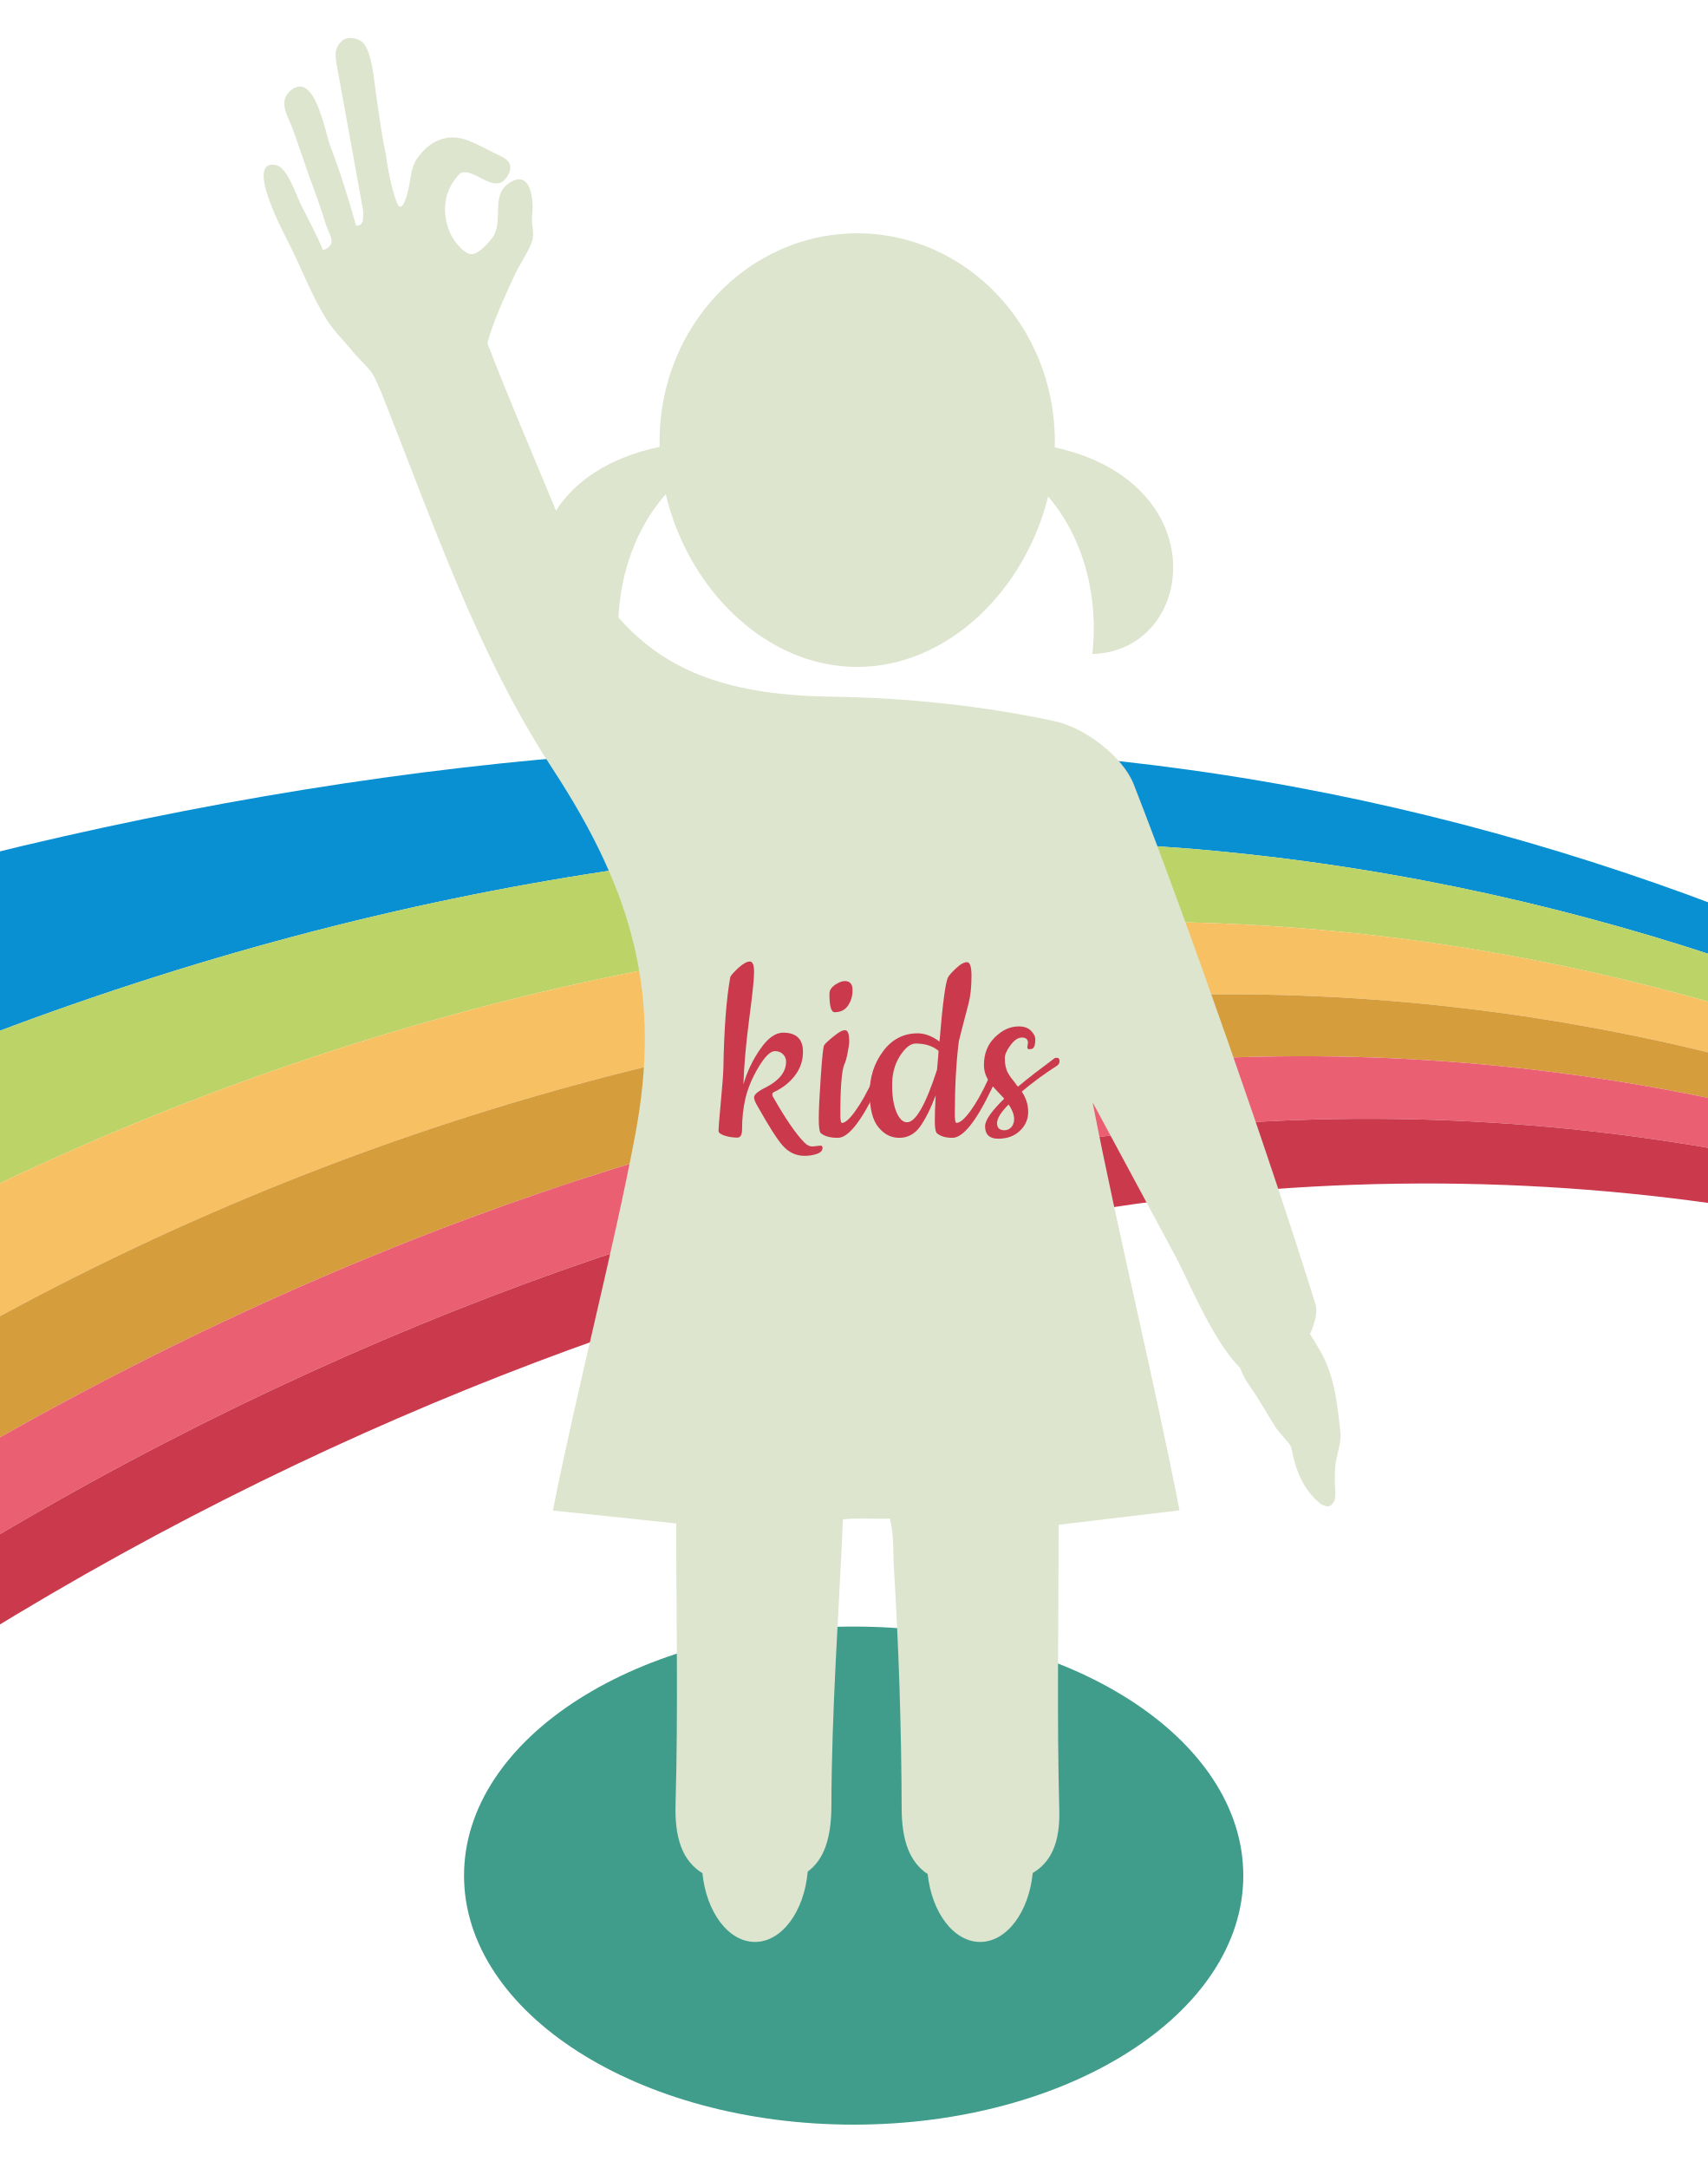
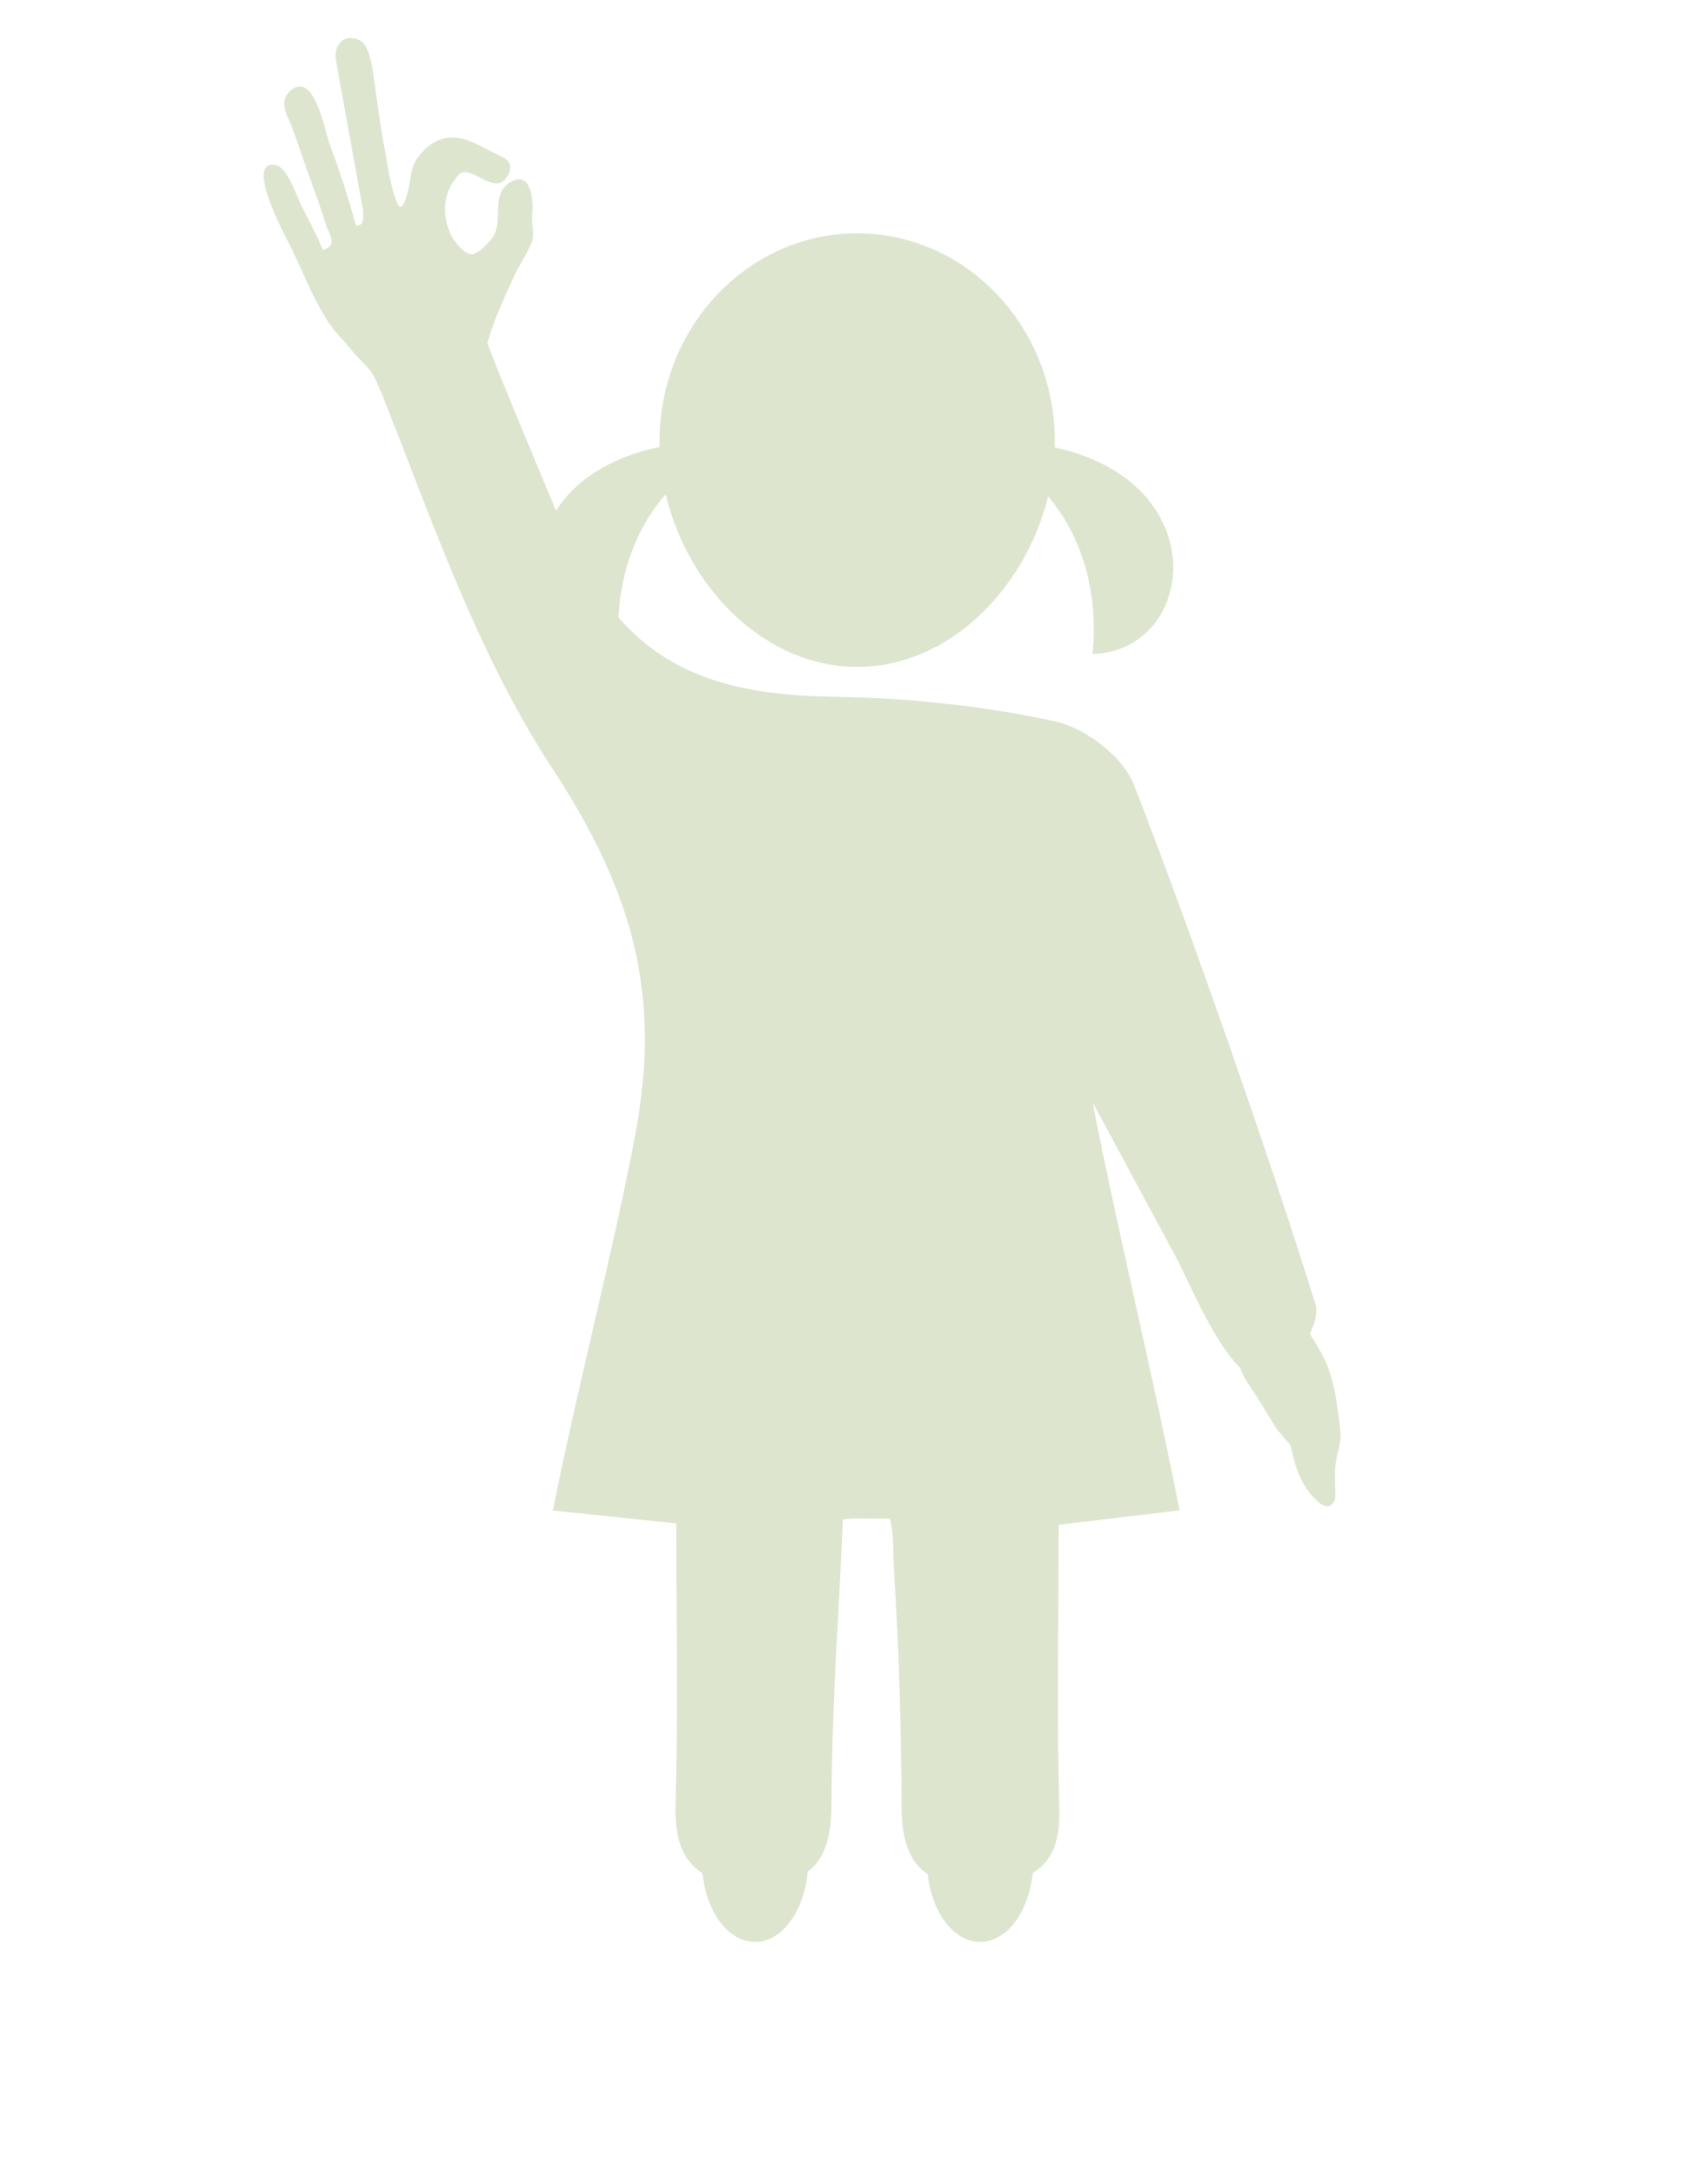
<svg xmlns="http://www.w3.org/2000/svg" version="1.1" x="0px" y="0px" viewBox="0 13.5 768 975" enable-background="new 0 13.5 768 975" xml:space="preserve">
  <refs>
    <style>
+ 
+ 	#star path {
+ 	opacity: 0;
+ 	-webkit-animation: fadein 3s 4s forwards;
+ 	-moz-animation: fadein 3s 4s forwards;
+ 	}
+ 
+ 
	#asl {
	stroke-dasharray: 1000;
	stroke-dashoffset: 1000;
- 	-webkit-animation: dash 3s ease-in-out forwards;
- 	-moz-animation: dash 3s ease-in-out forwards;
+ 	-webkit-animation: dash 3s 1s ease-in-out forwards;
+ 	-moz-animation: dash 3s 1s ease-in-out forwards;
	}
	
	#asl path {
-     -webkit-animation: fill 2s 1s ease-in forwards;
-     -moz-animation: fill 2s 1s ease-in forwards;
+     -webkit-animation: fill 2s 2s ease-in forwards;
+     -moz-animation: fill 2s 2s ease-in forwards;
	}
	
	@-moz-keyframes fill {from {fill: #dde5ce;}to {fill: #0990d3;}}

	@-webkit-keyframes fill {from {fill: #dde5ce;}to {fill: #0990d3;}}
      
+ 	#spotlight {
+ 	opacity: 0;
+ 	-webkit-animation: fadein 0.5s 0.5s forwards;
+ 	-moz-animation: fadein 0.5s 0.5s forwards;
+ 	}
	
- 	#rainbow path, #kids {
- 	-webkit-animation: fadein 2s;
- 	-moz-animation: fadein 2s;
+ 	#girl {
+ 	-webkit-animation: fadein 1s forwards;
+ 	-moz-animation: fadein 1s forwards;
+ 	}
+ 	
+ 	#kids {
+ 	opacity: 0;
+ 	-webkit-animation: fadein 2s 2s linear forwards;
+ 	-moz-animation: fadein 2s 2s linear forwards;
+ 	}
+ 	
+ 	#rainbow path {
+ 	opacity: 0;
+ 	-webkit-animation: fadein 2s 3s linear forwards;
+ 	-moz-animation: fadein 2s 3s linear forwards;
	}
		
	@-moz-keyframes dash {
	from {stroke-dashoffset: 1000; fill: yellow !important;}
	to {stroke-dashoffset: 0; fill: red !important;}
	}

	@-webkit-keyframes dash {
	from {stroke-dashoffset: 1000; fill: yellow !important;}
	to {stroke-dashoffset: 0; fill: red !important;}
	}

	@-moz-keyframes fadein {0% { opacity: 0;}100% { opacity: 1}}	
	
	@-webkit-keyframes fadein {0% { opacity: 0;}100% { opacity: 1}}	
	
</style>
  </refs>
  <g id="spotlight">
    <g id="Layer_7">
      <ellipse fill="#409D8B" cx="384" cy="857" rx="175.268" ry="112" />
    </g>
  </g>
  <g id="rainbow">
    <g>
      <path id="blue" fill="#0990D3" d="M531.356,394.864c85.021,6.674,165.056,23.933,239.425,48.342    c-0.031,0.41-0.055,0.82-0.085,1.229c0.58-7.897,1.279-15.786,1.611-23.696c-73.479-27.791-152.601-49.215-237.055-60.972    c-161.63-22.611-347.372-10.015-543.108,38.519c-0.277,10.449-0.968,20.886-1.708,31.319c-1.14,16.056-1.743,32.136-2.072,48.229    c-0.024,1.216-0.03,2.431-0.042,3.646C183.905,405.948,371.657,382.511,531.356,394.864z" />
      <g id="green">
        <path fill="#BBD367" d="M527.354,428.167c86.077,1.433,167.354,14.804,242.847,36.308c0.001,0.033,0.004,0.067,0.005,0.1     c-0.178-4.557-0.225-9.123,0.049-13.721c0.127-2.141,0.284-4.28,0.442-6.418c0.03-0.41,0.054-0.82,0.085-1.229     c-74.369-24.409-154.404-41.668-239.425-48.342c-159.699-12.353-347.451,11.084-543.034,86.616l-0.001,0c0,0.047,0,0.094,0,0.141     c-0.007,0.757-0.002,1.515-0.005,2.272c-0.071,22.098,1.772,44.16,2.318,66.229C181.085,457.526,369.747,425.513,527.354,428.167     z" />
      </g>
      <g id="yellow">
        <path fill="#F6C063" d="M771.35,487.493c-0.183-7.683-0.847-15.288-1.145-22.919c-0.001-0.033-0.004-0.067-0.005-0.1     c-75.493-21.503-156.77-34.875-242.847-36.308c-157.606-2.653-346.268,29.359-536.719,121.957c-0.001,0-0.003,0.001-0.005,0.002     c0.138,5.527,0.196,11.056,0.12,16.585c-0.025,1.849-0.066,3.697-0.124,5.546c-0.409,13.083-1.25,26.131-1.661,39.209     C176.25,507.424,363.839,466.99,518.354,461.267C608.442,457.924,693.166,468.197,771.35,487.493z" />
      </g>
      <g id="dark_yellow">
        <path fill="#D69D3C" d="M771.719,507.952c0.062,1.949,0.153,3.896,0.263,5.843c-0.428-7.578-0.443-15.172-0.567-22.78     c-0.017-1.066-0.029-2.13-0.053-3.197c-0.002-0.108-0.009-0.216-0.011-0.325h-0.001     c-78.184-19.296-162.907-29.569-252.996-26.226C363.839,466.99,176.25,507.424-11.036,611.465     c-0.003,0.002-0.007,0.004-0.011,0.006c-0.013,0.404-0.021,0.81-0.034,1.214c-0.005,0.181-0.01,0.361-0.015,0.542     c-0.078,2.698-0.144,5.396-0.17,8.098c-0.146,14.926,0.047,29.853,0.412,44.774c185.246-106.668,365.311-160.29,516.006-173.932     C599.908,483.574,689.5,490.67,771.719,507.952z" />
      </g>
      <g id="pink">
        <path fill="#EA5F72" d="M489.953,525.466c100.399-14.203,196.265-10.384,283.859,5.184c0.174,1.103,0.352,2.205,0.532,3.307     c-0.427-2.614-0.845-5.23-1.213-7.852c-0.575-4.099-0.92-8.202-1.15-12.31c-0.109-1.947-0.2-3.894-0.263-5.843     c-82.219-17.282-171.811-24.378-266.565-15.786c-150.695,13.643-330.76,67.264-516.006,173.932     c0.021,0.827,0.035,1.655,0.056,2.482c0.023,0.906,0.054,1.812,0.079,2.718c0.353,13.165,0.786,26.328,1.185,39.492     c-0.017-0.547-0.032-1.093-0.048-1.64C168.213,602.379,343.924,546.213,489.953,525.466z" />
      </g>
      <g id="red">
        <path fill="#CB394D" d="M774.345,533.956c-0.181-1.102-0.358-2.204-0.532-3.307c-87.595-15.567-183.46-19.387-283.859-5.184     c-146.029,20.747-321.74,76.913-499.534,183.686c0.017,0.547,0.032,1.093,0.048,1.64c0.389,12.844,0.729,25.69,0.903,38.539     c167.805-103.72,336.819-161.559,477.983-187.663c109.884-20.3,213.535-19.973,307.934-5.9     C776.787,548.45,775.529,541.207,774.345,533.956z" />
      </g>
    </g>
  </g>
-   <g id="girl_1_">
+   <g id="girl">
    <path fill="#DDE5CE" d="M602.972,657.904c-1.333-12.523-2.631-25.545-8.978-36.613c-1.851-3.213-3.414-5.734-4.727-7.838   c2.399-5.209,3.418-10.234,2.521-13.221c-20.3-65.4-56.9-170.201-81.8-234c-4.9-12.5-22-25.5-35.604-28.4   c-32.6-7-66.396-10.5-99.7-11c-44.714-0.607-74.145-10.224-96.483-35.622c0.969-20.174,7.789-40.168,21.277-55.436   c9.854,42.113,44.669,77.658,86.109,77.658c41.043,0,75.696-34.942,85.87-76.672c16.521,19.347,22.722,45.941,19.927,70.872   c46.614-1.278,55.8-77.013-16.938-92.94c0.025-0.919,0.041-1.839,0.041-2.759c0-51.6-39.8-93.5-88.9-93.5   c-49.1,0-88.899,41.9-88.899,93.5c0,0.845,0.012,1.69,0.033,2.534c-23.369,4.879-38.435,15.873-46.625,28.669   c-0.07-0.169-0.141-0.334-0.211-0.504c-10.245-24.907-21.005-49.643-30.649-74.778c2.714-10.169,7.646-20.504,12.011-30.123   c2.334-5.143,5.741-9.749,7.841-15c1.741-4.348-0.274-8.024,0.312-12.637c0.658-5.174-0.055-20.587-9.912-14.562   c-9.478,5.683-2.253,17.668-8.363,25.35c-1.7,2.138-6.592,7.866-9.962,6.812c-3.395-1.061-7.248-6.131-8.638-9.3   c-4.222-9.626-2.779-19.732,4.463-26.962c6.296-3.156,15.813,10.74,21.377,1.111c2.193-3.796,1.32-6.645-2.593-8.539   c-4.934-2.389-10.008-5.241-15.084-7.272c-9.443-3.671-17.572,0.12-23.1,8.1c-2.66,3.802-2.823,9.009-3.8,13.4   c-0.204,0.954-2.699,12.72-5.288,6.325c-2.203-5.444-4.328-16.196-4.961-21.975c-1.492-5.962-2.562-14.645-4.351-26.451   c-0.872-5.756-1.765-19.185-5.911-23.407c-2.204-2.244-6.875-3.05-9.382-0.881c-4.508,3.901-2.704,8.512-1.907,13.689l11.4,62.9   c0,4.414,0.15,6.4-3.2,6.6c-3.337-12.017-7.333-24.686-11.804-36.393c-2.177-5.702-6.893-33.896-17.837-24.252   c-5.662,4.989-0.855,11.652,1.141,17.145c2.512,6.913,4.829,14.078,7.3,21c2.474,6.93,5.235,13.938,7.3,21   c1.631,5.582,6.018,9.946-1,12.5c-2.8-6.994-6.543-13.725-9.908-20.453c-2.223-4.446-6.257-17.485-11.792-17.947   c-13.577-1.933,4.678,31.97,6.31,35.188c5.889,11.617,10.239,23.731,17.241,34.7c3.059,4.791,7.227,8.864,10.85,13.212   c2.542,3.393,5.863,6.107,8.5,9.4c2.159,2.591,3.52,6.777,5.009,9.776c22.951,57.849,43.385,118.016,76.987,169.224   c37,56.5,48.9,102.604,37.3,164.5c-9.9,52.5-26.2,114.301-37.1,169.201c17.6,1.799,32,3.299,55.5,5.799   c0,41.604,0.9,83.801-0.299,125.9c-0.497,15.818,3.167,25.896,12.08,31.371c1.758,17.514,11.678,30.93,23.652,30.93   c12.131,0,22.146-13.771,23.711-31.619c7.357-5.451,10.6-14.967,10.656-29.582c0.1-42.896,3.3-85.896,5.199-128.799   c4.101-0.801,16.801-0.1,21.101-0.4c2,8.303,1.3,13.699,1.8,21.9c2.2,36.1,3.4,72.299,3.5,108.5   c0.063,14.293,3.52,24.1,11.694,29.459c1.866,17.322,11.723,30.541,23.608,30.541c11.991,0,21.922-13.451,23.661-30.998   c7.872-4.662,12.375-13.15,11.939-28.303c-1.104-42.199-0.3-84.4-0.3-128.299c21.1-2.5,36.6-4.4,54.396-6.5   c-12-61.4-27.5-123.805-39.1-183.5l36.402,67.6c5.583,9.814,17.328,39.566,29.979,51.818c0.989,2.955,2.583,5.816,4.64,8.691   c4.106,5.799,7.48,12.049,11.274,18.027c0.992,1.576,2.405,2.875,3.506,4.354c1.285,1.693,3.282,3.236,3.649,5.168   c1.831,9.652,5.134,18.402,12.908,24.758c1.041,0.875,3.001,1.51,4.126,1.188c1.126-0.322,2.351-2.041,2.538-3.332   c0.379-2.58-0.043-5.119-0.062-7.723c-0.005-2.807-0.02-5.514,0.37-8.193C601.438,667.02,603.367,662.342,602.972,657.904z" />
  </g>
  <g id="kids">
    <g enable-background="new    ">
      <path fill="#CB394D" d="M365.5,529.109l3.5-0.396c0.7,0,1,0.299,1,1c0,1.199-0.8,2.1-2.5,2.699s-3.5,0.896-5.6,0.896    c-3.9,0-7.2-1.6-9.9-4.699s-6.3-8.896-11.1-17.396c-1.101-1.801-1.7-3.201-1.7-4.201c0-1.299,1.8-2.799,5.5-4.599    c5.9-3.104,8.9-6.9,8.9-11.5c0-1.304-0.5-2.4-1.4-3.304c-0.9-0.896-2.1-1.396-3.6-1.396c-2.101,0-4.601,2.5-7.5,7.396    c-2.9,4.9-4.801,9.604-5.801,13.901c-1,4.297-1.5,9-1.5,13.9c0,2.396-0.699,3.695-2.1,3.695c-2,0-3.9-0.299-5.8-0.896    c-1.8-0.604-2.7-1.299-2.7-2.199s0.3-5.1,1-12.4c0.7-7.397,1.1-12.697,1.2-15.897c0.3-17.8,1.399-31.4,3.1-40.8    c0.3-0.804,1.5-2.104,3.601-4.104c2.1-1.896,3.899-2.896,5.199-2.896c1.301,0,1.9,1.6,1.9,4.896s-0.8,10.3-2.2,21    c-1.399,10.7-2.3,20.5-2.6,29.4c1.6-5.604,4.1-10.9,7.5-15.8c3.399-5,6.899-7.5,10.399-7.5c5.9,0,8.9,2.896,8.9,8.6    c0,3.8-1.1,7.3-3.4,10.4c-2.3,3.1-5.3,5.6-9.199,7.5c-0.801,0.3-1.2,0.696-1.2,1.196c0,0.4,0.1,0.9,0.399,1.304    c5.5,9.695,10.2,16.5,14,20.396C363.101,528.609,364.3,529.109,365.5,529.109z" />
      <path fill="#CB394D" d="M376.9,525.209c-3.4,0-6-0.699-7.7-2.104c-0.6-0.6-0.9-2.799-0.9-6.5c0-3.799,0.301-10,0.9-18.799    s1.1-13.5,1.5-14.2c0.4-0.696,1.8-2,4.1-3.896c2.301-1.9,4-2.9,5.301-2.9c1.3,0,1.899,1.7,1.899,5c0,0.9-0.2,2.604-0.7,5.104    s-1,4.396-1.6,5.5c-1.1,2.896-1.7,10.396-1.7,22.599c0,2.4,0.3,3.5,0.8,3.5c1.5-0.1,3.5-1.898,6.101-5.6    c2.6-3.604,5.2-8.303,7.8-13.9c2.6-5.7,4.1-8.5,4.7-8.5c0.6,0,0.899,0.3,0.899,1c0,2.4-1.303,6.3-3.803,11.601    C387.4,517.809,381.601,525.209,376.9,525.209z M373.101,460.509c0-1.6,0.8-2.9,2.5-4.1c1.699-1.104,3.1-1.7,4.399-1.7    c2.4,0,3.5,1.396,3.5,4.1s-0.7,5-2.1,7c-1.4,2-3.4,2.9-5.9,2.9C373.9,468.809,373.101,466.009,373.101,460.509z" />
      <path fill="#CB394D" d="M428.4,525.209c-3,0-5.3-0.699-6.9-2c-0.7-0.699-1-2.5-1-5.5s0.101-6.799,0.4-11.603    c-2.4,6.304-4.8,11-7.2,14.304c-2.4,3.195-5.5,4.799-9.2,4.799s-6.8-1.604-9.399-4.799c-2.601-3.201-3.897-8.4-3.897-15.401    c0-7.1,2-13.3,6-18.7c4-5.396,9.2-8.1,15.603-8.1c3.101,0,6.397,1.2,9.801,3.7c1.398-17,2.699-26.604,3.8-28.804    c0.5-1,1.8-2.396,3.7-4.196c1.896-1.804,3.6-2.7,4.896-2.7s2,2.1,2,6.1c0,4.8-0.396,8.9-1.3,12.4c-2.4,9-3.8,14.7-4.4,17.1    c-1.196,9.4-1.8,20.5-1.8,33.201c0,2.4,0.3,3.5,0.8,3.5c1.604-0.1,3.7-1.9,6.304-5.5c2.6-3.6,5.196-8.201,7.8-13.901    c2.6-5.696,4.1-8.6,4.7-8.6c0.6,0,0.8,0.3,0.8,1c0,2.4-1.3,6.3-3.8,11.6C439.101,517.809,433.2,525.209,428.4,525.209z     M411.9,482.809c-2.4,0-4.7,1.9-7.101,5.604c-2.399,3.8-3.5,8.1-3.5,13c0,4.896,0.601,9,1.897,12.099s2.897,4.701,4.8,4.701    c3.898,0,8.398-7.9,13.5-23.604c0.398-4.8,0.7-7.6,0.7-8.5C419.601,483.91,416.2,482.809,411.9,482.809z" />
      <path fill="#CB394D" d="M462.101,484.509l0.3-2c0-1.6-0.9-2.4-2.7-2.4s-3.5,1.2-5.2,3.5c-1.7,2.304-2.5,4.2-2.5,5.7    s0.104,2.7,0.3,3.5c0.2,0.9,0.4,1.604,0.604,2.2s0.6,1.2,1.1,2s0.9,1.4,1.2,1.7l1.4,1.8c0.6,0.9,1,1.4,1.3,1.7    c4.5-3.8,9.896-7.9,16.2-12.604c0.3-0.3,0.696-0.396,1.196-0.396c0.9,0,1.304,0.5,1.304,1.396c0,1-0.4,1.7-1.2,2.2    c-5.604,3.604-10.9,7.5-15.8,11.604c1.896,2.799,2.896,5.799,2.896,9.196c0,3.305-1.3,6.201-3.8,8.5c-2.5,2.4-5.8,3.5-9.7,3.5    c-3.896,0-5.896-1.896-5.896-5.6c0-2.699,2.896-6.799,8.6-12.398c-0.4-0.5-1.2-1.398-2.4-2.601c-1.1-1.2-2-2.1-2.6-2.8    s-1.2-1.603-2-2.7c-1.4-2.2-2.1-4.5-2.1-7.1c0-5.104,1.696-9.303,5-12.5c3.3-3.2,6.8-4.803,10.6-4.803c2.4,0,4.2,0.603,5.5,1.899    s2,2.601,2,3.899c0,3-0.7,4.397-2.1,4.397C462.601,485.509,462.101,485.209,462.101,484.509z M453.7,510.209    c-3.5,3.5-5.2,6.301-5.2,8.396c0,2.104,1.104,3.201,3.3,3.201c1.304,0,2.4-0.5,3.304-1.6    C456.9,517.709,456.5,514.309,453.7,510.209z" />
    </g>
  </g>
  <g id="asl">
    <g>
      <path fill="none" stroke="#0990D3" stroke-width="1.9" stroke-miterlimit="10" d="M367.027,431.358l-2.596-6.823h-22.102l-2.596,6.972c-1.014,2.72-1.879,4.556-2.596,5.507    c-0.717,0.951-1.891,1.428-3.522,1.428c-1.385,0-2.609-0.507-3.671-1.521c-1.063-1.013-1.595-2.163-1.595-3.449    c0-0.742,0.124-1.507,0.371-2.299c0.247-0.791,0.655-1.891,1.224-3.3l13.906-35.304c0.395-1.013,0.872-2.23,1.428-3.653    c0.556-1.421,1.149-2.601,1.78-3.541c0.63-0.939,1.458-1.7,2.485-2.281c1.025-0.581,2.292-0.872,3.801-0.872    c1.533,0,2.812,0.291,3.838,0.872c1.025,0.581,1.854,1.329,2.484,2.244c0.631,0.915,1.162,1.897,1.595,2.948    c0.432,1.051,0.983,2.454,1.65,4.209l14.203,35.081c1.112,2.67,1.668,4.611,1.668,5.822c0,1.261-0.525,2.417-1.576,3.467    c-1.051,1.05-2.317,1.576-3.801,1.576c-0.866,0-1.607-0.155-2.225-0.463c-0.618-0.31-1.138-0.729-1.558-1.261    c-0.421-0.531-0.872-1.347-1.354-2.447C367.787,433.169,367.373,432.199,367.027,431.358z M345.222,416.265h16.243l-8.195-22.436    L345.222,416.265z" />
      <path fill="none" stroke="#0990D3" stroke-width="1.9" stroke-miterlimit="10" d="M425.33,421.197c0,3.288-0.848,6.243-2.541,8.863c-1.693,2.621-4.172,4.672-7.435,6.156    c-3.264,1.483-7.134,2.225-11.607,2.225c-5.365,0-9.79-1.013-13.276-3.041c-2.472-1.458-4.481-3.405-6.026-5.84    c-1.545-2.435-2.317-4.803-2.317-7.102c0-1.335,0.463-2.478,1.391-3.43c0.927-0.951,2.107-1.428,3.542-1.428    c1.161,0,2.145,0.371,2.948,1.112c0.803,0.742,1.488,1.842,2.058,3.3c0.691,1.731,1.44,3.177,2.244,4.339    c0.803,1.163,1.934,2.12,3.393,2.874c1.459,0.755,3.375,1.131,5.748,1.131c3.264,0,5.915-0.76,7.954-2.28    c2.04-1.521,3.06-3.417,3.06-5.692c0-1.804-0.551-3.269-1.649-4.395c-1.101-1.125-2.522-1.984-4.265-2.577    c-1.743-0.593-4.074-1.224-6.99-1.892c-3.907-0.914-7.176-1.984-9.81-3.208c-2.633-1.224-4.722-2.893-6.267-5.006    c-1.545-2.114-2.318-4.74-2.318-7.88c0-2.991,0.816-5.648,2.448-7.973c1.632-2.323,3.992-4.11,7.083-5.359    c3.09-1.248,6.724-1.873,10.902-1.873c3.338,0,6.224,0.415,8.659,1.242c2.435,0.829,4.455,1.928,6.063,3.301    c1.606,1.372,2.781,2.812,3.522,4.32c0.742,1.509,1.112,2.98,1.112,4.413c0,1.311-0.463,2.491-1.391,3.542    c-0.927,1.051-2.083,1.576-3.467,1.576c-1.261,0-2.22-0.315-2.874-0.946c-0.655-0.63-1.367-1.662-2.133-3.096    c-0.989-2.052-2.176-3.653-3.56-4.803c-1.385-1.149-3.61-1.724-6.675-1.724c-2.844,0-5.137,0.625-6.88,1.873    c-1.742,1.249-2.614,2.751-2.614,4.506c0,1.088,0.297,2.027,0.891,2.818c0.593,0.792,1.409,1.471,2.447,2.04    c1.038,0.569,2.089,1.014,3.152,1.335c1.062,0.322,2.818,0.792,5.266,1.409c3.064,0.718,5.841,1.508,8.325,2.374    c2.484,0.866,4.599,1.916,6.342,3.152c1.742,1.237,3.102,2.8,4.079,4.691C424.841,416.135,425.33,418.453,425.33,421.197z" />
      <path fill="none" stroke="#0990D3" stroke-width="1.9" stroke-miterlimit="10" d="M442.669,388.897v39.568h22.324c1.78,0,3.146,0.433,4.098,1.298c0.951,0.866,1.428,1.954,1.428,3.264    c0,1.335-0.47,2.417-1.409,3.245c-0.94,0.829-2.312,1.242-4.116,1.242h-26.589c-2.398,0-4.123-0.531-5.174-1.594    c-1.051-1.062-1.575-2.781-1.575-5.155v-41.867c0-2.225,0.5-3.894,1.502-5.006c1.001-1.113,2.317-1.669,3.949-1.669    c1.655,0,2.997,0.551,4.023,1.65C442.155,384.973,442.669,386.648,442.669,388.897z" />
    </g>
  </g>
+   <g id="star">
+     <path fill="#B6DDD3" d="M235.808,82.011c20.676-23.104,21.234-22.222,43.088-5.143c-18.992-18.701-20.459-20.369-4.645-39.083   l-0.227-0.196c-16.809,17.722-19.115,17.179-39.12,1.172C254.819,57.468,254.554,58.692,235.808,82.011z" />
+   </g>
</svg>
